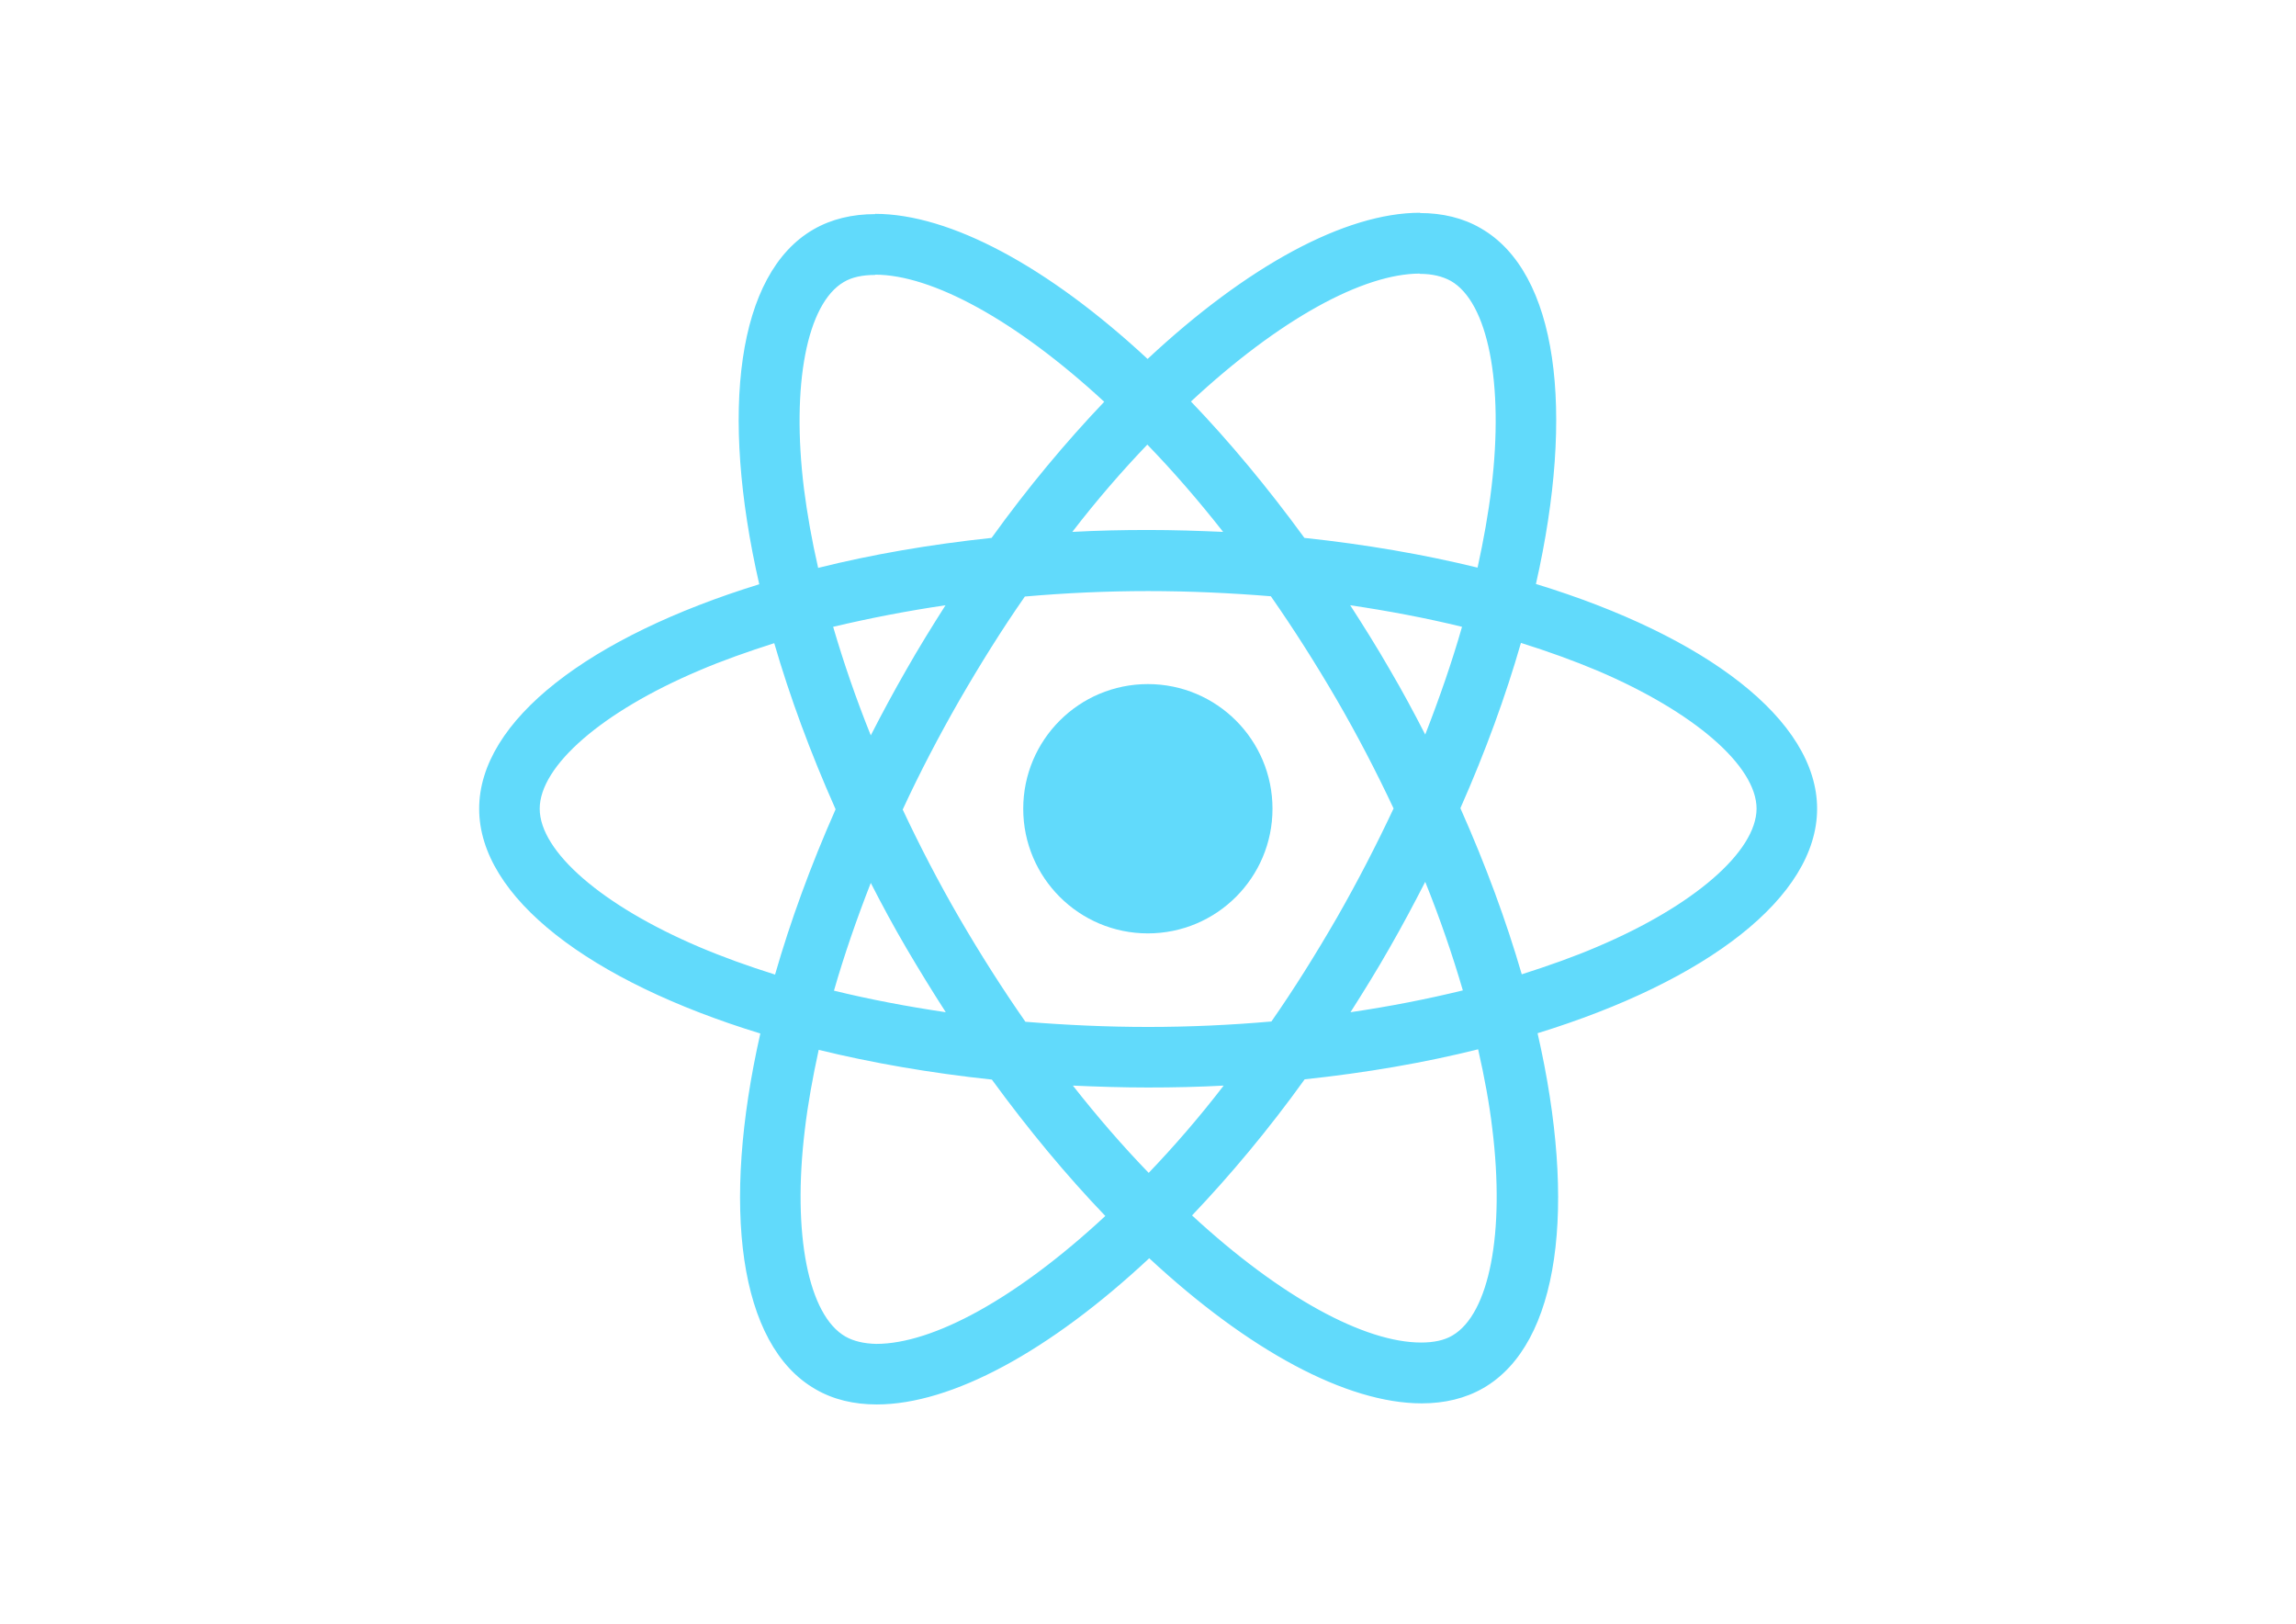
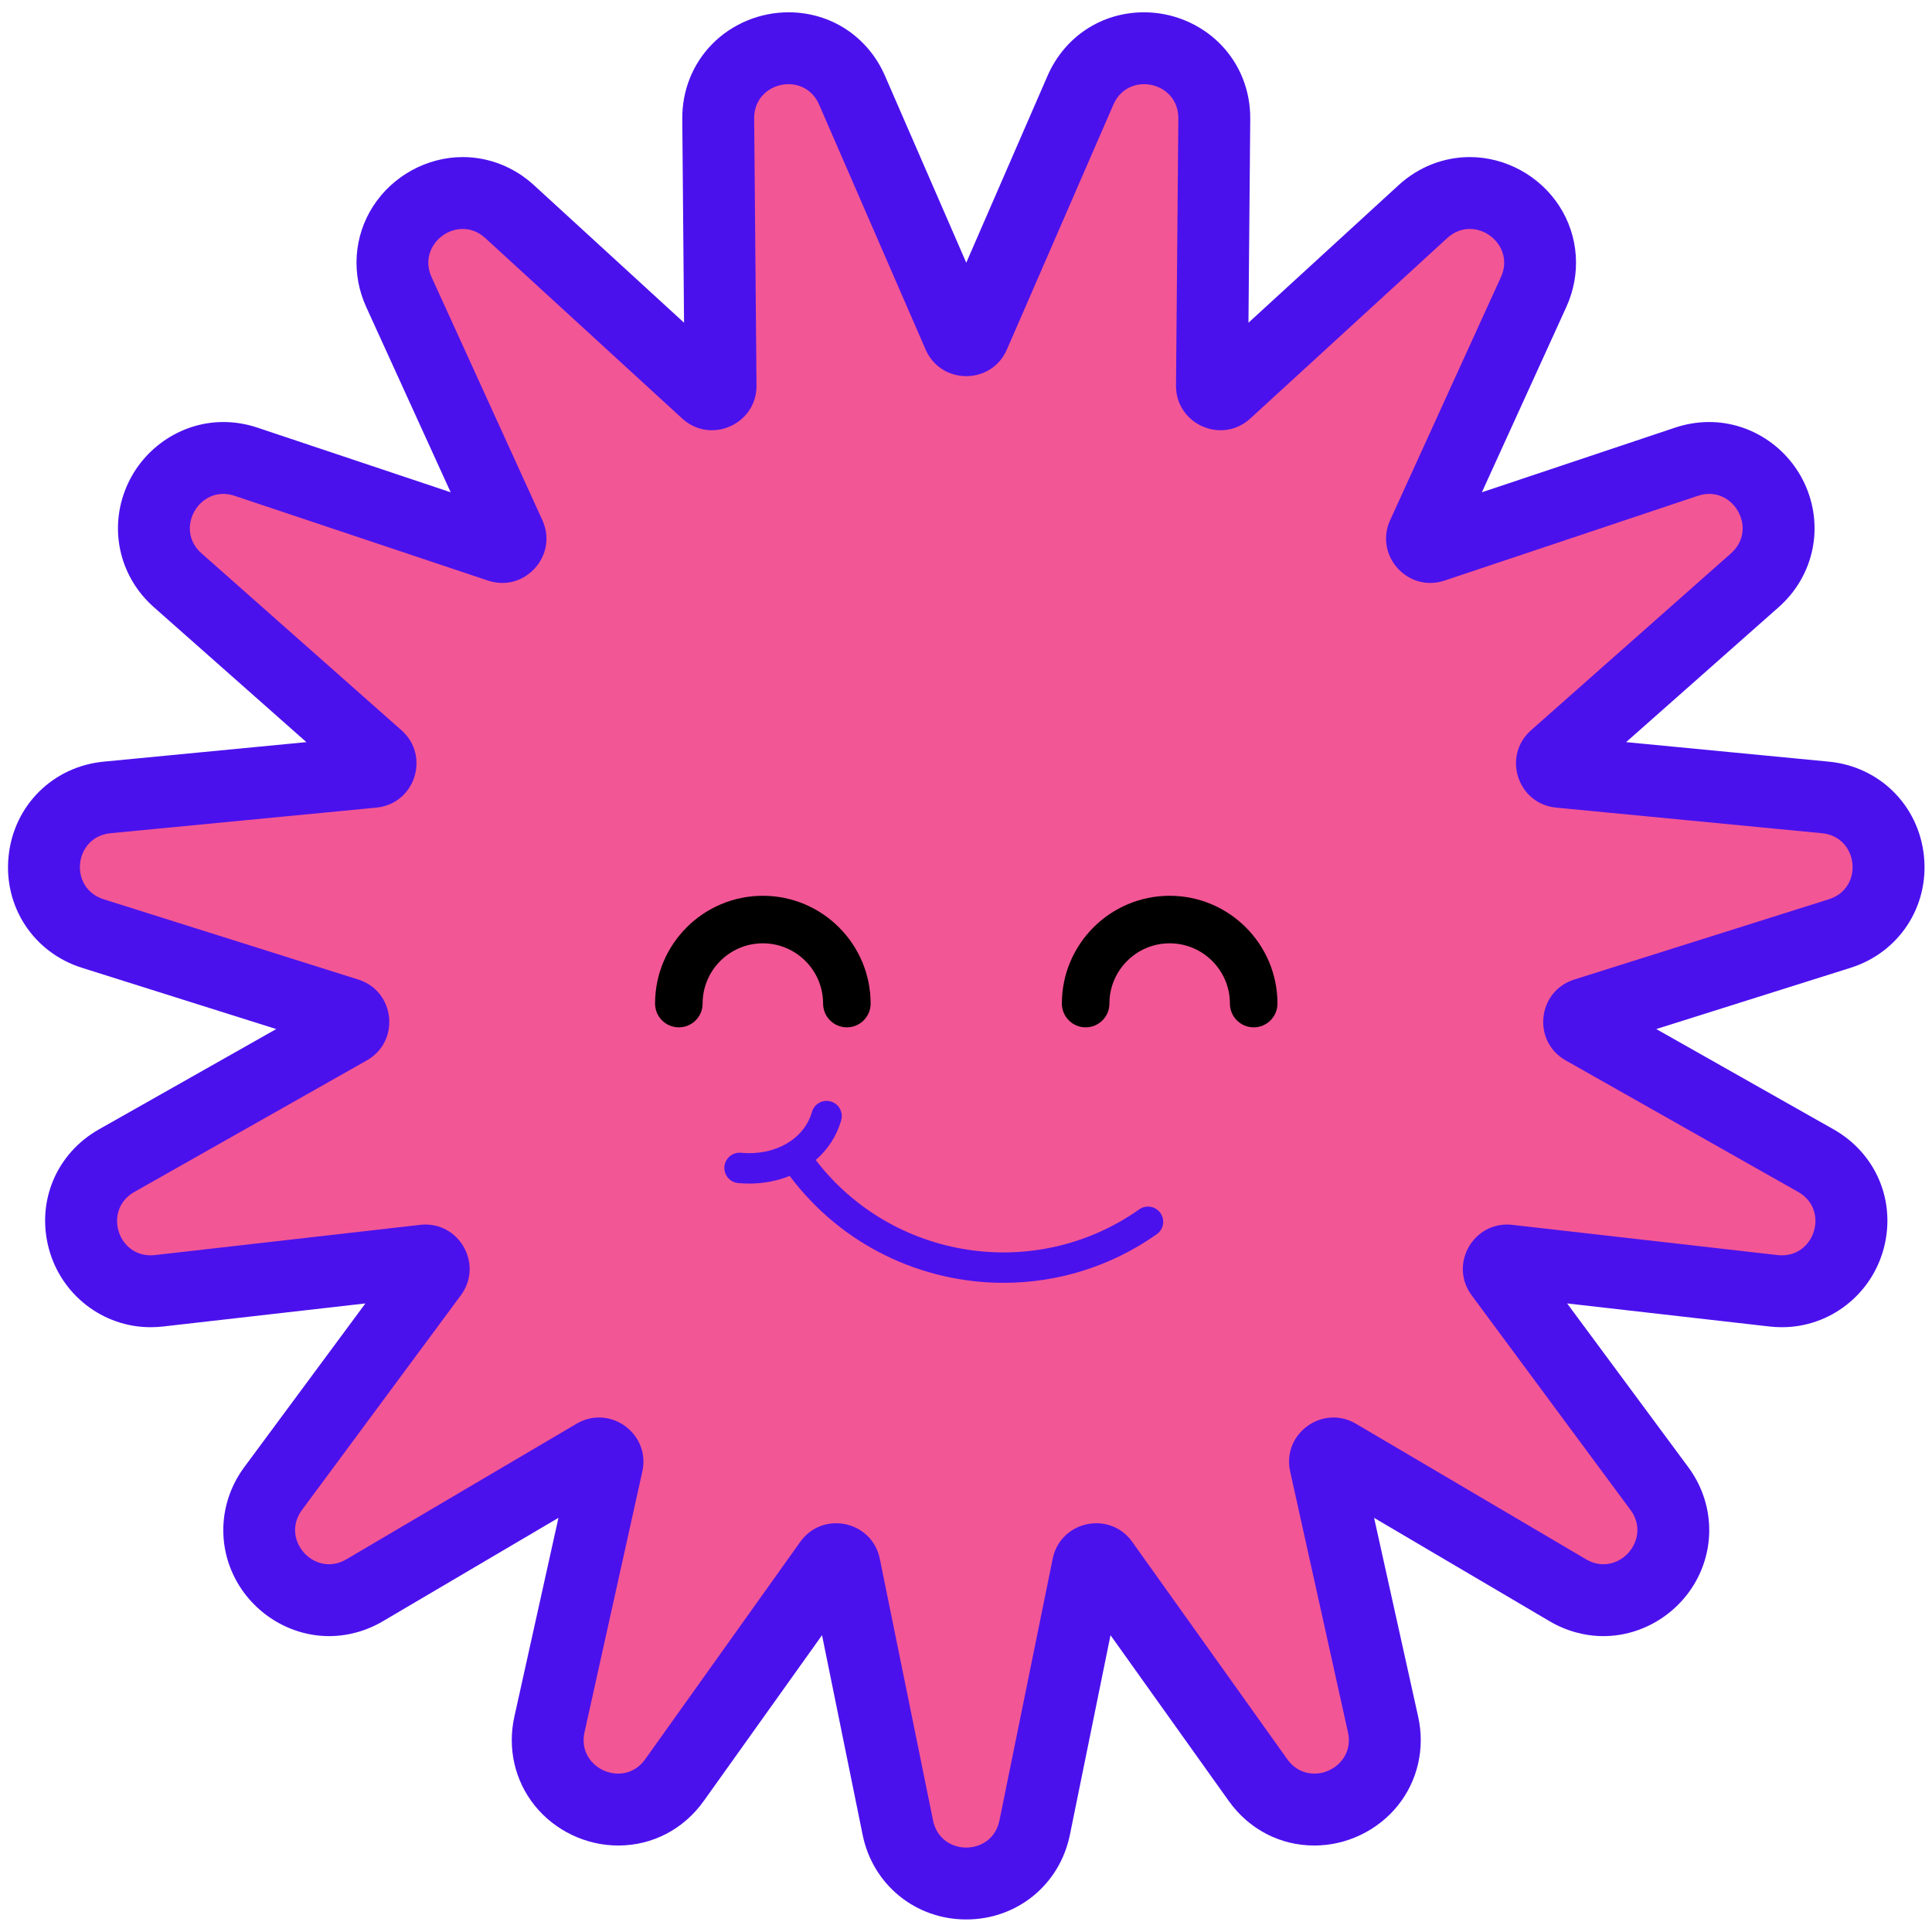
- <svg xmlns="http://www.w3.org/2000/svg" viewBox="0 0 841.9 595.3">
-   <g fill="#61DAFB">
-     <path d="M666.3 296.5c0-32.5-40.7-63.3-103.1-82.4 14.4-63.6 8-114.2-20.2-130.4-6.5-3.8-14.1-5.6-22.4-5.6v22.3c4.6 0 8.3.9 11.4 2.6 13.6 7.8 19.5 37.5 14.9 75.7-1.1 9.4-2.9 19.3-5.1 29.4-19.6-4.8-41-8.5-63.5-10.9-13.5-18.5-27.5-35.3-41.6-50 32.6-30.3 63.2-46.9 84-46.9V78c-27.5 0-63.5 19.6-99.9 53.6-36.4-33.8-72.4-53.2-99.9-53.2v22.3c20.7 0 51.4 16.5 84 46.6-14 14.7-28 31.4-41.3 49.9-22.6 2.4-44 6.1-63.6 11-2.3-10-4-19.7-5.2-29-4.7-38.2 1.1-67.9 14.6-75.8 3-1.8 6.9-2.6 11.5-2.6V78.5c-8.4 0-16 1.8-22.6 5.6-28.1 16.2-34.4 66.7-19.9 130.1-62.2 19.2-102.7 49.9-102.7 82.3 0 32.5 40.7 63.3 103.1 82.4-14.4 63.6-8 114.2 20.2 130.4 6.5 3.8 14.1 5.6 22.5 5.6 27.5 0 63.5-19.6 99.9-53.6 36.4 33.8 72.4 53.2 99.9 53.2 8.4 0 16-1.8 22.6-5.6 28.1-16.2 34.4-66.7 19.9-130.1 62-19.1 102.5-49.9 102.5-82.3zm-130.2-66.7c-3.7 12.9-8.3 26.2-13.5 39.5-4.1-8-8.4-16-13.1-24-4.6-8-9.5-15.8-14.4-23.4 14.2 2.1 27.9 4.7 41 7.9zm-45.8 106.5c-7.8 13.5-15.8 26.3-24.1 38.2-14.9 1.3-30 2-45.2 2-15.1 0-30.2-.7-45-1.9-8.3-11.9-16.4-24.6-24.2-38-7.6-13.1-14.5-26.4-20.8-39.8 6.2-13.4 13.2-26.8 20.7-39.9 7.8-13.5 15.8-26.3 24.1-38.2 14.9-1.3 30-2 45.2-2 15.1 0 30.2.7 45 1.9 8.3 11.9 16.4 24.6 24.2 38 7.6 13.1 14.5 26.4 20.8 39.8-6.3 13.4-13.2 26.8-20.7 39.9zm32.3-13c5.4 13.4 10 26.8 13.8 39.8-13.1 3.2-26.9 5.9-41.2 8 4.9-7.7 9.8-15.6 14.4-23.7 4.6-8 8.9-16.1 13-24.1zM421.2 430c-9.3-9.6-18.6-20.3-27.8-32 9 .4 18.2.7 27.5.7 9.4 0 18.7-.2 27.8-.7-9 11.7-18.3 22.4-27.5 32zm-74.4-58.9c-14.2-2.1-27.9-4.7-41-7.9 3.7-12.9 8.3-26.2 13.5-39.5 4.1 8 8.4 16 13.1 24 4.7 8 9.5 15.8 14.4 23.4zM420.7 163c9.3 9.6 18.6 20.3 27.8 32-9-.4-18.2-.7-27.5-.7-9.4 0-18.7.2-27.8.7 9-11.7 18.3-22.4 27.5-32zm-74 58.9c-4.9 7.7-9.8 15.6-14.4 23.7-4.6 8-8.9 16-13 24-5.4-13.4-10-26.8-13.8-39.8 13.1-3.1 26.9-5.8 41.2-7.9zm-90.5 125.2c-35.4-15.1-58.3-34.9-58.3-50.6 0-15.7 22.9-35.6 58.3-50.6 8.6-3.7 18-7 27.7-10.1 5.7 19.6 13.2 40 22.5 60.9-9.2 20.8-16.6 41.1-22.2 60.6-9.9-3.1-19.3-6.5-28-10.2zM310 490c-13.6-7.8-19.5-37.5-14.9-75.7 1.1-9.4 2.9-19.3 5.1-29.4 19.6 4.8 41 8.5 63.5 10.9 13.5 18.5 27.5 35.3 41.6 50-32.6 30.3-63.2 46.9-84 46.9-4.5-.1-8.3-1-11.3-2.7zm237.2-76.2c4.7 38.2-1.1 67.9-14.6 75.8-3 1.8-6.9 2.6-11.5 2.6-20.7 0-51.4-16.5-84-46.6 14-14.7 28-31.4 41.3-49.9 22.6-2.4 44-6.1 63.6-11 2.3 10.1 4.1 19.8 5.2 29.1zm38.5-66.7c-8.6 3.7-18 7-27.7 10.1-5.7-19.6-13.2-40-22.5-60.9 9.2-20.8 16.6-41.1 22.2-60.6 9.9 3.1 19.3 6.5 28.1 10.2 35.4 15.1 58.3 34.9 58.3 50.6-.1 15.7-23 35.6-58.4 50.6zM320.8 78.4z" />
-     <circle cx="420.9" cy="296.5" r="45.7" />
-     <path d="M520.5 78.1z" />
+ <svg xmlns="http://www.w3.org/2000/svg" width="500" zoomAndPan="magnify" viewBox="0 0 375 375" height="500" preserveAspectRatio="xMidYMid meet" version="1.2">
+   <defs>
+     <clipPath id="708eeec5ba">
+       <path d="M 1 2.387 L 374 2.387 L 374 372.887 L 1 372.887 Z M 1 2.387 " />
+     </clipPath>
+   </defs>
+   <g id="1496f13100">
+     <path style=" stroke:none;fill-rule:nonzero;fill:#f35695;fill-opacity:1;" d="M 187.551 365.59 C 181.031 365.59 175.57 361.129 174.27 354.742 L 163.934 303.949 C 163.688 302.73 162.613 302.637 162.289 302.637 C 161.586 302.637 161.223 303.031 161.012 303.328 L 130.91 345.523 C 128.32 349.152 124.34 351.234 119.984 351.234 C 115.836 351.234 111.812 349.309 109.219 346.082 C 106.684 342.926 105.746 338.781 106.648 334.723 L 117.867 284.117 C 117.941 283.785 117.988 283.285 117.586 282.781 C 117.258 282.375 116.742 282.109 116.27 282.109 C 116 282.109 115.734 282.191 115.449 282.359 L 70.785 308.668 C 68.648 309.926 66.258 310.59 63.871 310.594 C 58.832 310.594 54.074 307.621 51.75 303.016 C 49.426 298.402 49.898 293.137 53.016 288.93 L 83.844 247.266 C 83.992 247.062 84.441 246.457 83.996 245.574 C 83.824 245.234 83.414 244.66 82.598 244.66 C 82.516 244.66 82.434 244.664 82.352 244.676 L 30.852 250.543 C 30.293 250.605 29.746 250.637 29.219 250.637 C 23.027 250.637 17.801 246.566 16.203 240.504 C 14.617 234.48 17.203 228.359 22.645 225.285 L 67.758 199.758 C 68.371 199.41 68.648 198.875 68.574 198.168 C 68.5 197.465 68.117 197 67.441 196.785 L 18.008 181.199 C 11.789 179.238 7.926 173.34 8.605 166.859 C 9.285 160.375 14.297 155.41 20.785 154.785 L 72.379 149.816 C 73.086 149.746 73.555 149.371 73.773 148.699 C 73.992 148.023 73.832 147.445 73.305 146.973 L 34.488 112.625 C 30.227 108.855 28.766 103.012 30.766 97.734 C 32.801 92.363 37.738 88.895 43.344 88.895 C 44.824 88.895 46.312 89.141 47.766 89.625 L 96.922 106.07 C 97.125 106.137 97.32 106.172 97.496 106.172 C 98.105 106.172 98.586 105.762 98.836 105.375 C 99.246 104.734 99.082 104.199 98.922 103.852 L 77.426 56.684 C 75.469 52.391 75.781 47.695 78.281 43.809 C 80.801 39.895 85.219 37.465 89.816 37.465 C 93.145 37.465 96.375 38.742 98.914 41.07 L 137.133 76.09 C 137.461 76.395 137.797 76.535 138.18 76.535 C 138.633 76.535 139.117 76.332 139.441 76.004 C 139.73 75.711 139.867 75.352 139.863 74.875 L 139.41 23.043 C 139.379 19.359 140.742 15.938 143.254 13.402 C 145.797 10.836 149.363 9.363 153.039 9.363 C 158.469 9.363 163.199 12.488 165.387 17.52 L 186.059 65.055 C 186.34 65.703 186.84 66.035 187.551 66.035 C 188.262 66.035 188.762 65.703 189.043 65.055 L 209.715 17.52 C 211.902 12.488 216.633 9.363 222.059 9.363 C 225.734 9.363 229.305 10.836 231.848 13.406 C 234.359 15.938 235.727 19.359 235.691 23.043 L 235.242 74.875 C 235.238 75.352 235.371 75.711 235.66 76.004 C 235.988 76.332 236.473 76.535 236.926 76.535 C 237.309 76.535 237.641 76.395 237.973 76.09 L 276.188 41.074 C 278.727 38.746 281.961 37.465 285.289 37.465 C 289.883 37.465 294.301 39.898 296.82 43.809 C 299.32 47.699 299.633 52.391 297.676 56.684 L 276.184 103.852 C 276.023 104.199 275.859 104.738 276.27 105.375 C 276.52 105.762 277 106.176 277.605 106.176 C 277.785 106.176 277.977 106.141 278.184 106.074 L 327.336 89.629 C 328.789 89.141 330.277 88.895 331.758 88.895 C 337.367 88.895 342.305 92.363 344.34 97.734 C 346.34 103.016 344.879 108.859 340.617 112.629 L 301.797 146.973 C 301.266 147.441 301.105 148.023 301.328 148.699 C 301.547 149.371 302.016 149.75 302.719 149.816 L 354.316 154.785 C 360.805 155.41 365.812 160.375 366.492 166.859 C 367.176 173.344 363.309 179.238 357.09 181.199 L 307.656 196.789 C 306.98 197 306.602 197.465 306.527 198.172 C 306.453 198.879 306.727 199.41 307.344 199.762 L 352.457 225.285 C 357.895 228.363 360.484 234.477 358.898 240.508 C 357.301 246.566 352.074 250.641 345.887 250.641 C 345.887 250.641 345.883 250.641 345.883 250.641 C 345.352 250.641 344.809 250.609 344.254 250.547 L 292.754 244.68 C 292.668 244.668 292.586 244.664 292.504 244.664 C 291.688 244.664 291.277 245.234 291.105 245.578 C 290.66 246.461 291.109 247.07 291.258 247.27 L 322.09 288.934 C 325.203 293.145 325.676 298.406 323.352 303.016 C 321.031 307.621 316.273 310.598 311.234 310.598 C 308.848 310.598 306.457 309.934 304.316 308.672 L 259.656 282.363 C 259.371 282.195 259.102 282.113 258.836 282.113 C 258.363 282.113 257.844 282.379 257.516 282.785 C 257.113 283.289 257.164 283.789 257.238 284.121 L 268.457 334.727 C 269.359 338.789 268.422 342.926 265.887 346.086 C 263.297 349.316 259.27 351.242 255.121 351.242 C 250.766 351.242 246.781 349.16 244.195 345.531 L 214.094 303.332 C 213.883 303.035 213.52 302.645 212.816 302.645 C 212.492 302.645 211.418 302.738 211.168 303.953 L 200.832 354.746 C 199.531 361.129 194.07 365.59 187.551 365.59 Z M 187.551 365.59 " />
+     <g clip-rule="nonzero" clip-path="url(#708eeec5ba)">
+       <path style=" stroke:none;fill-rule:nonzero;fill:#4b11ed;fill-opacity:1;" d="M 222.059 16.34 C 225.414 16.34 228.754 18.793 228.715 22.98 L 228.262 74.812 C 228.219 80.008 232.465 83.512 236.922 83.512 C 238.922 83.512 240.965 82.809 242.684 81.234 L 280.898 46.215 C 282.254 44.977 283.793 44.441 285.285 44.441 C 289.613 44.441 293.535 48.945 291.324 53.789 L 269.828 100.957 C 267.125 106.895 271.691 113.152 277.602 113.152 C 278.508 113.152 279.445 113.004 280.391 112.688 L 329.547 96.242 C 330.309 95.984 331.051 95.867 331.754 95.867 C 337.332 95.867 340.75 103.188 335.988 107.398 L 297.168 141.746 C 291.535 146.734 294.559 156.039 302.047 156.758 L 353.641 161.727 C 360.773 162.414 361.82 172.391 354.988 174.543 L 305.555 190.129 C 298.379 192.391 297.355 202.125 303.906 205.828 L 349.02 231.355 C 355 234.738 352.391 243.656 345.879 243.656 C 345.605 243.656 345.324 243.641 345.035 243.609 L 293.535 237.742 C 293.184 237.703 292.84 237.684 292.5 237.684 C 285.621 237.68 281.379 245.648 285.645 251.414 L 316.477 293.078 C 319.953 297.781 316.113 303.617 311.23 303.617 C 310.133 303.617 308.984 303.324 307.852 302.656 L 263.191 276.348 C 261.77 275.508 260.273 275.133 258.828 275.133 C 253.691 275.133 249.148 279.895 250.422 285.625 L 261.637 336.23 C 262.672 340.891 258.945 344.258 255.113 344.258 C 253.199 344.258 251.254 343.414 249.867 341.473 L 219.766 299.273 C 218.004 296.805 215.395 295.66 212.809 295.66 C 208.984 295.66 205.219 298.156 204.324 302.555 L 193.992 353.348 C 193.277 356.859 190.414 358.613 187.547 358.613 C 184.684 358.613 181.82 356.859 181.105 353.348 L 170.77 302.555 C 169.875 298.16 166.109 295.66 162.285 295.66 C 159.703 295.66 157.094 296.805 155.328 299.273 L 125.227 341.473 C 123.84 343.418 121.898 344.258 119.98 344.258 C 116.148 344.258 112.422 340.895 113.457 336.23 L 124.676 285.625 C 125.945 279.895 121.402 275.133 116.266 275.133 C 114.82 275.133 113.328 275.508 111.902 276.348 L 67.242 302.656 C 66.113 303.32 64.961 303.617 63.867 303.617 C 58.977 303.617 55.141 297.781 58.621 293.078 L 89.453 251.414 C 93.715 245.648 89.473 237.684 82.594 237.684 C 82.258 237.684 81.91 237.703 81.559 237.742 L 30.062 243.609 C 29.773 243.641 29.492 243.656 29.219 243.656 C 22.711 243.656 20.098 234.738 26.082 231.352 L 71.191 205.828 C 77.742 202.125 76.719 192.391 69.543 190.129 L 20.109 174.543 C 13.281 172.387 14.328 162.414 21.457 161.727 L 73.051 156.758 C 80.543 156.035 83.566 146.73 77.93 141.746 L 39.109 107.398 C 34.348 103.188 37.766 95.867 43.344 95.867 C 44.051 95.867 44.789 95.984 45.551 96.242 L 94.707 112.688 C 95.652 113.004 96.59 113.152 97.496 113.152 C 103.41 113.152 107.977 106.895 105.27 100.957 L 83.773 53.789 C 81.566 48.945 85.488 44.441 89.812 44.441 C 91.305 44.441 92.844 44.977 94.199 46.215 L 132.414 81.234 C 134.133 82.809 136.176 83.512 138.176 83.512 C 142.637 83.512 146.883 80.008 146.836 74.812 L 146.383 22.98 C 146.348 18.793 149.688 16.34 153.039 16.34 C 155.418 16.34 157.801 17.574 158.988 20.305 L 179.656 67.836 C 181.156 71.285 184.352 73.012 187.551 73.012 C 190.746 73.012 193.941 71.285 195.441 67.836 L 216.109 20.305 C 217.297 17.574 219.684 16.34 222.059 16.34 M 222.059 2.387 C 213.809 2.387 206.629 7.121 203.316 14.738 L 187.551 50.992 L 171.785 14.738 C 168.473 7.121 161.289 2.387 153.039 2.387 C 147.516 2.387 142.141 4.613 138.293 8.492 C 134.465 12.355 132.383 17.547 132.43 23.105 L 132.773 62.637 L 103.629 35.93 C 99.797 32.418 94.891 30.488 89.816 30.488 C 82.871 30.488 76.203 34.145 72.414 40.035 C 68.66 45.871 68.16 53.176 71.078 59.578 L 87.473 95.551 L 49.98 83.008 C 47.812 82.281 45.578 81.914 43.344 81.914 C 34.941 81.914 27.266 87.277 24.242 95.262 C 21.203 103.277 23.41 112.145 29.863 117.852 L 59.473 144.047 L 20.121 147.836 C 10.289 148.785 2.703 156.305 1.672 166.125 C 0.637 175.949 6.496 184.883 15.914 187.852 L 53.617 199.738 L 19.211 219.207 C 10.973 223.867 7.055 233.141 9.457 242.277 C 11.836 251.305 19.961 257.609 29.219 257.609 C 30.023 257.609 30.84 257.566 31.645 257.473 L 70.922 252.996 L 47.41 284.777 C 42.766 291.055 42.043 299.246 45.523 306.152 C 49.02 313.086 56.223 317.57 63.871 317.57 C 67.504 317.57 71.117 316.57 74.328 314.676 L 108.395 294.613 L 99.836 333.211 C 98.477 339.348 99.914 345.633 103.781 350.449 C 107.684 355.312 113.742 358.215 119.988 358.215 C 126.625 358.215 132.68 355.066 136.594 349.574 L 159.555 317.391 L 167.434 356.129 C 169.402 365.809 177.676 372.566 187.551 372.566 C 197.426 372.566 205.699 365.809 207.668 356.129 L 215.551 317.391 L 238.508 349.574 C 242.426 355.066 248.477 358.215 255.117 358.215 C 261.363 358.215 267.422 355.312 271.324 350.449 C 275.188 345.633 276.625 339.348 275.266 333.211 L 266.711 294.613 L 300.773 314.676 C 303.984 316.57 307.602 317.57 311.23 317.57 C 318.883 317.57 326.086 313.086 329.578 306.152 C 333.062 299.242 332.34 291.055 327.695 284.777 L 304.18 252.996 L 343.461 257.473 C 344.266 257.566 345.082 257.609 345.883 257.609 C 355.141 257.609 363.266 251.305 365.645 242.277 C 368.051 233.141 364.129 223.867 355.895 219.207 L 321.484 199.738 L 359.188 187.852 C 368.605 184.883 374.465 175.949 373.434 166.125 C 372.398 156.305 364.812 148.785 354.984 147.836 L 315.629 144.047 L 345.238 117.852 C 351.691 112.145 353.898 103.277 350.863 95.262 C 347.836 87.277 340.16 81.914 331.758 81.914 C 329.523 81.914 327.293 82.281 325.121 83.008 L 287.633 95.551 L 304.027 59.578 C 306.941 53.176 306.441 45.871 302.688 40.035 C 298.902 34.145 292.234 30.488 285.289 30.488 C 280.211 30.488 275.305 32.418 271.477 35.93 L 242.328 62.637 L 242.672 23.102 C 242.719 17.547 240.637 12.355 236.805 8.492 C 232.957 4.613 227.586 2.387 222.059 2.387 Z M 222.059 2.387 " />
+     </g>
+     <path style=" stroke:none;fill-rule:nonzero;fill:#4b11ed;fill-opacity:1;" d="M 225.242 235.453 C 224.301 234.121 222.461 233.801 221.125 234.742 C 200.961 248.945 173.207 244.559 158.332 225.16 C 160.668 223.129 162.406 220.512 163.277 217.441 C 163.723 215.871 162.812 214.238 161.246 213.793 C 159.676 213.348 158.043 214.258 157.598 215.828 C 156.098 221.117 150.43 224.375 143.824 223.754 C 142.211 223.605 140.762 224.793 140.609 226.414 C 140.457 228.039 141.648 229.477 143.273 229.633 C 144.004 229.699 144.727 229.734 145.441 229.734 C 148.25 229.734 150.898 229.203 153.277 228.242 C 163.387 241.762 178.961 248.996 194.785 248.996 C 205.086 248.996 215.484 245.938 224.527 239.566 C 225.863 238.629 226.18 236.785 225.242 235.453 Z M 225.242 235.453 " />
+     <path style=" stroke:none;fill-rule:nonzero;fill:#000000;fill-opacity:1;" d="M 243.34 199.406 C 240.793 199.406 238.727 197.34 238.727 194.793 C 238.727 188.344 233.48 183.098 227.031 183.098 C 220.582 183.098 215.336 188.344 215.336 194.793 C 215.336 197.34 213.273 199.406 210.723 199.406 C 208.176 199.406 206.109 197.34 206.109 194.793 C 206.109 183.254 215.496 173.871 227.031 173.871 C 238.566 173.871 247.953 183.258 247.953 194.793 C 247.953 197.34 245.887 199.406 243.34 199.406 Z M 243.34 199.406 " />
+     <path style=" stroke:none;fill-rule:nonzero;fill:#000000;fill-opacity:1;" d="M 164.379 199.406 C 161.828 199.406 159.762 197.34 159.762 194.793 C 159.762 188.344 154.516 183.098 148.066 183.098 C 141.621 183.098 136.375 188.344 136.375 194.793 C 136.375 197.34 134.309 199.406 131.762 199.406 C 129.211 199.406 127.148 197.34 127.148 194.793 C 127.148 183.254 136.531 173.871 148.066 173.871 C 159.602 173.871 168.988 183.258 168.988 194.793 C 168.992 197.34 166.922 199.406 164.379 199.406 Z M 164.379 199.406 " />
  </g>
</svg>
